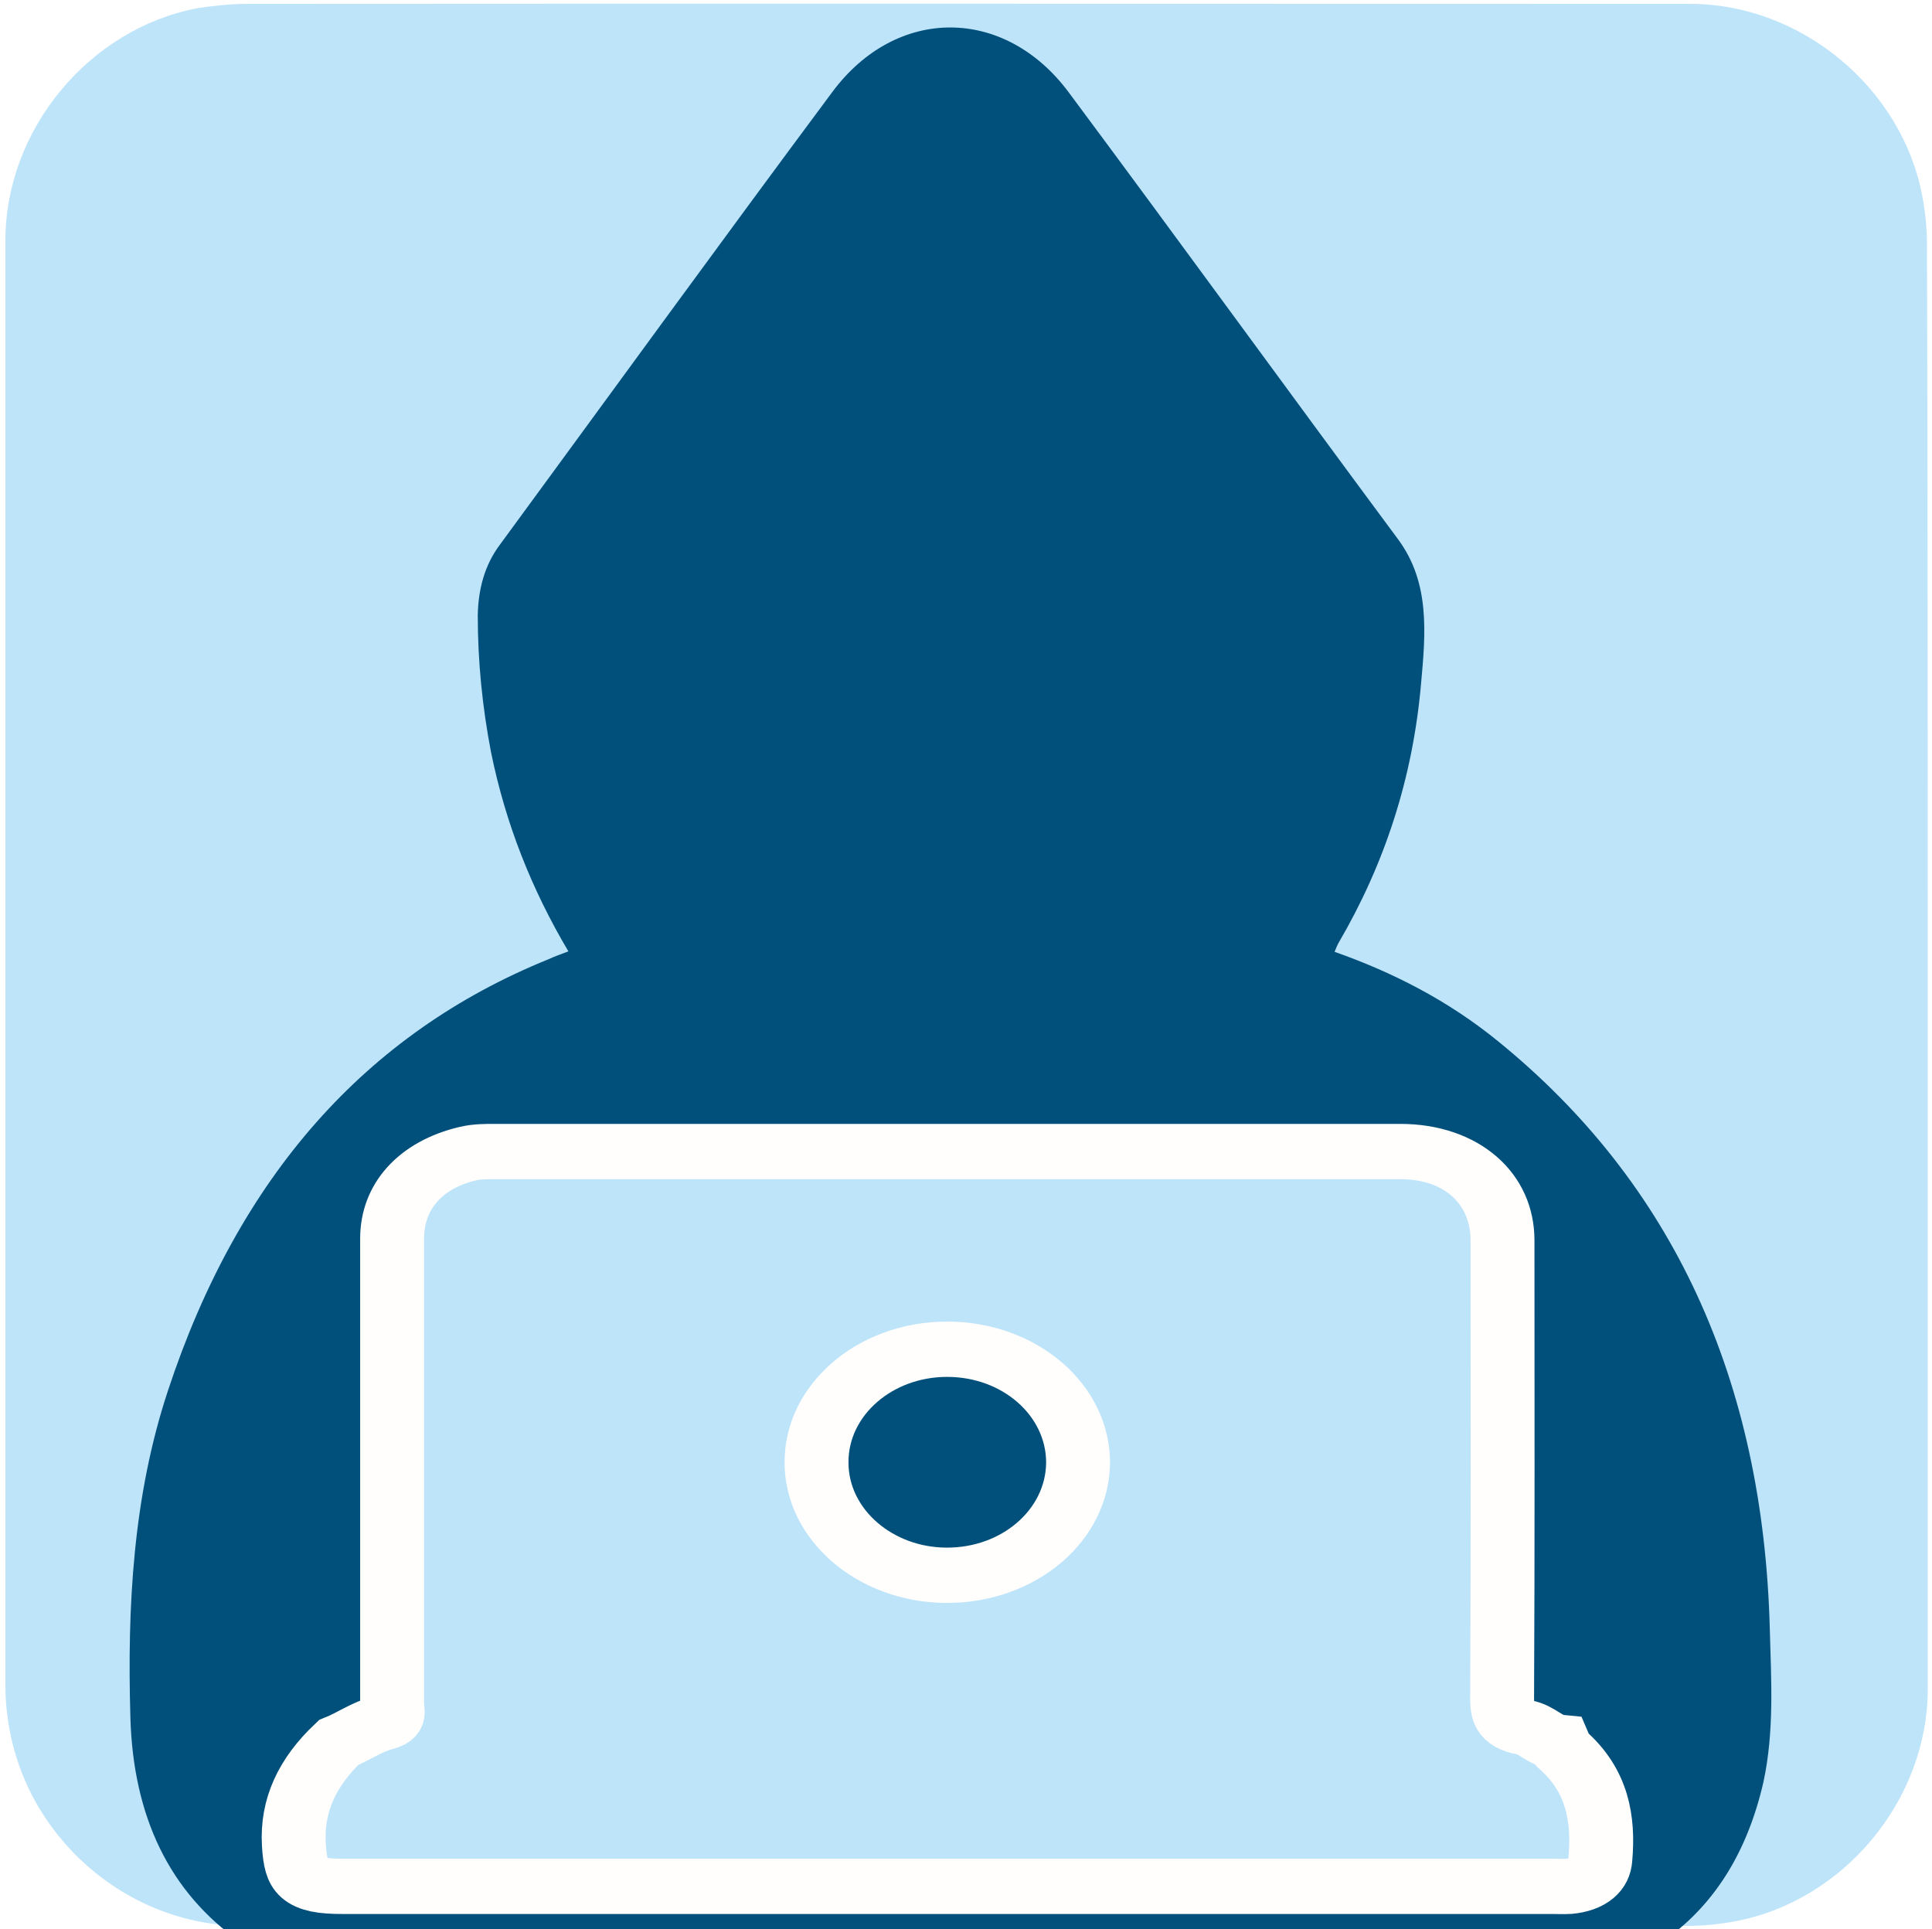
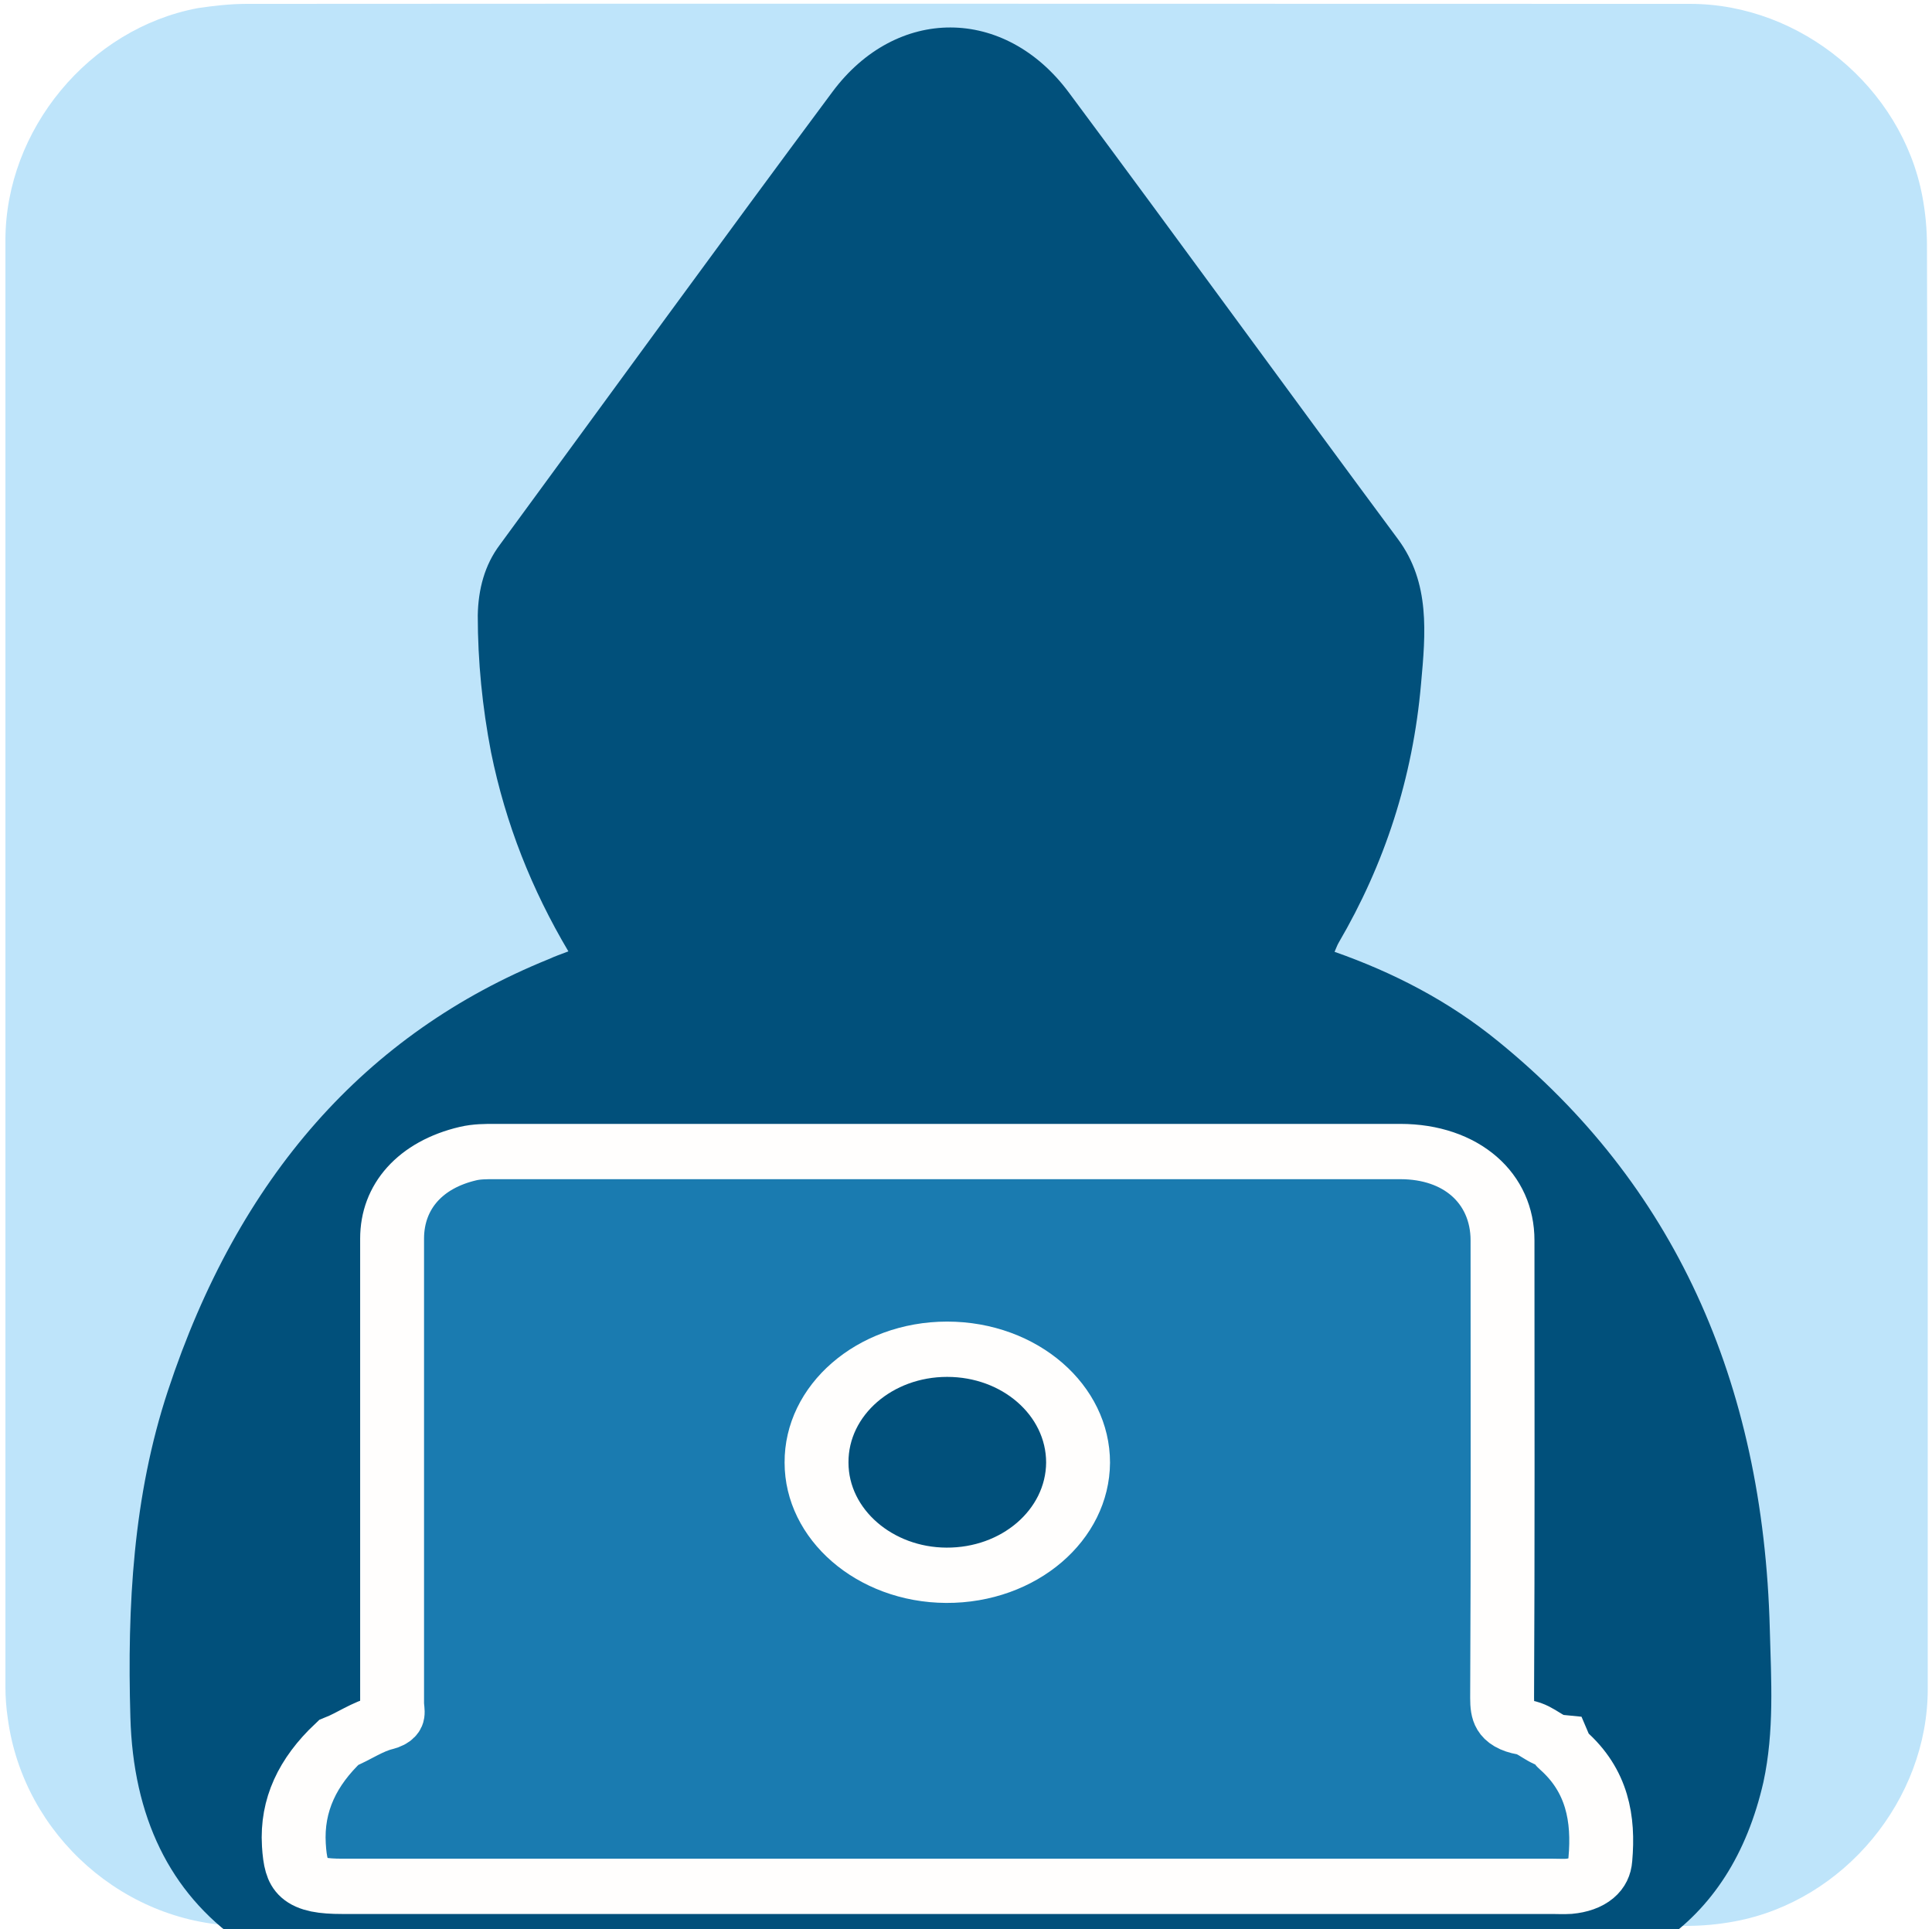
<svg xmlns="http://www.w3.org/2000/svg" viewBox="0 0 499.2 498.4" overflow="hidden" preserveAspectRatio="xMidYMid meet" id="eaf-94e7-0">
  <defs>
    <clipPath id="eaf-94e7-1">
      <rect x="0" y="0" width="499.2" height="498.4" />
    </clipPath>
    <style>#eaf-94e7-0 * {animation: 5000ms linear infinite normal both running;offset-rotate:0deg}@keyframes eaf-94e7-2{0%,100%{transform:translate(245.5px,187.7px)}}@keyframes eaf-94e7-3{0%{transform:scale(1.1595,0)}40%{transform:scale(1.1595,0)}42%{transform:scale(1.1595,1.16)}98%{transform:scale(1.1595,1.16)}100%{transform:scale(1.1595,0)}}@keyframes eaf-94e7-4{0%,100%{transform:translate(-245.5px,-182.7px)}}@keyframes eaf-94e7-5{0%{opacity:0}40%{opacity:0}46.34%{opacity:1}93.66%{opacity:1}100%{opacity:0}}</style>
  </defs>
  <g clip-path="url('#eaf-94e7-1')" style="isolation: isolate;">
    <g>
      <g>
        <path fill="#bee4fa" d="m498.1 249.4c0 62.3 0 124.7 0 187c0 28.6 -21.6 54.7 -49.7 60c-4.2 0.8 -8.5 1.2 -12.7 1.2c-124.2 0.1 -248.5 0 -372.7 0c-30.5 0 -57 -23.4 -61 -53.7c-0.4 -2.7 -0.6 -5.4 -0.6 -8.1c0 -124.5 0 -249.1 0 -373.7c0 -28.6 21.6 -54.7 49.7 -60c4.1 -0.6 8.4 -1.1 12.6 -1.1c124.4 -0.1 248.7 0 373 0c28.6 0 54.7 21.6 60 49.7c0.8 4.2 1.2 8.5 1.2 12.7c0.2 62 0.2 124 0.2 186z" />
      </g>
      <path fill="#01507b" d="m424.5 363.8c-1.4 -54.7 -21.3 -97.6 -59.3 -128.5c-10.9 -8.9 -23 -15.1 -35.8 -19.6c0.4 -0.9 0.6 -1.5 0.9 -2c10 -17.1 16.2 -35.9 18 -56.6c1 -11 2 -22 -5 -31.5c-24.1 -32.5 -47.9 -65.3 -72 -97.7c-14 -18.8 -37.6 -18.9 -51.6 -0.1c-24.4 32.8 -48.5 66 -72.7 99c-3.3 4.4 -4.7 9.7 -4.8 15.4c0 10.1 1 20 2.9 29.9c3.2 15.7 8.9 30 16.9 43.5c-1.6 0.6 -3 1.1 -4.3 1.7c-40 16.2 -67.8 47.6 -83.2 94.3c-7.6 23 -8.9 47 -8.2 71.3c0.6 21.8 8.6 38.3 24 49.1c23.7 25.2 84.3 43.1 155.2 43.1c70.6 0 130.9 -17.7 154.9 -42.7c11.6 -7.8 19.1 -19.6 22.7 -35.3c2.4 -11.1 1.7 -22.3 1.4 -33.3z" transform="matrix(1.1826 0 0 1.1826 -44.7185 -9.1612)" />
-       <path fill="#bee4fa" stroke="#fffefd" stroke-width="16" stroke-miterlimit="10" d="m93 443.3c3.9 -1.8 7.1 -4.6 11.3 -5.8c3.1 -0.9 2.1 -3.5 2.1 -5.6c0 -44.8 0 -89.6 0 -134.4c0 -12.3 7.2 -21.4 19 -24.6c2.2 -0.6 4.4 -0.6 6.6 -0.6c75.6 0 151.3 0 226.9 0c15.2 0 25.6 10.5 25.6 25.7c0 44.1 0.1 88.2 -0.1 132.4c0 4.4 0.6 7.5 5.5 8.5c3.2 0.6 5.2 3.9 8.6 4.3c0.3 0.8 0.5 1.7 1 2.2c8.8 8.9 10.4 20 9.5 31.7c-0.3 4.7 -3.2 7.3 -7.9 7.8c-1.4 0.1 -2.7 0 -4.1 0c-101 0 -202.1 0 -303.1 0c-9.7 0 -11.6 -2.3 -12.1 -12c-0.6 -11.6 3.5 -21.2 11.2 -29.6zm152.4 -113.8c-18.1 0 -32.8 14.7 -32.7 32.8c0 17.9 14.6 32.5 32.5 32.6c18.2 0.1 32.9 -14.5 33 -32.6c0 -18.1 -14.6 -32.8 -32.8 -32.8z" transform="matrix(1.0317 0 0 0.893 -8.4609 54.363)" />
+       <path fill="#1a7bb0" stroke="#fffefd" stroke-width="16" stroke-miterlimit="10" d="m93 443.3c3.9 -1.8 7.1 -4.6 11.3 -5.8c3.1 -0.9 2.1 -3.5 2.1 -5.6c0 -44.8 0 -89.6 0 -134.4c0 -12.3 7.2 -21.4 19 -24.6c2.2 -0.6 4.4 -0.6 6.6 -0.6c75.6 0 151.3 0 226.9 0c15.2 0 25.6 10.5 25.6 25.7c0 44.1 0.1 88.2 -0.1 132.4c0 4.4 0.6 7.5 5.5 8.5c3.2 0.6 5.2 3.9 8.6 4.3c0.3 0.8 0.5 1.7 1 2.2c8.8 8.9 10.4 20 9.5 31.7c-0.3 4.7 -3.2 7.3 -7.9 7.8c-1.4 0.1 -2.7 0 -4.1 0c-101 0 -202.1 0 -303.1 0c-9.7 0 -11.6 -2.3 -12.1 -12c-0.6 -11.6 3.5 -21.2 11.2 -29.6zm152.4 -113.8c-18.1 0 -32.8 14.7 -32.7 32.8c0 17.9 14.6 32.5 32.5 32.6c18.2 0.1 32.9 -14.5 33 -32.6c0 -18.1 -14.6 -32.8 -32.8 -32.8z" transform="matrix(1.0317 0 0 0.893 -8.4609 54.363)" />
      <path fill="#f7e79c" d="m251.2 222.4c-3.8 0 -7.6 0 -11.4 0c0 6.4 0 12.8 0 19.3c-1.4 -0.8 -2.6 -1.4 -3.9 -2.1c-8 -4.5 -15.6 -9.6 -22.6 -15.5c-6 -5 -11.4 -10.4 -15.9 -16.8c-3.8 -5.3 -6.8 -11.1 -8.3 -17.5c-0.6 -2.5 -0.9 -5 -0.9 -7.5c0 -19.7 0 -39.4 0 -59.1c0 -0.4 0.2 -0.6 0.5 -0.9c4.8 -3.2 9.9 -5.6 15.3 -7.6c5.7 -2.1 11.6 -3.7 17.7 -4.8c3.8 -0.7 7.7 -1.1 11.6 -1.5c6.1 -0.6 12.2 -0.7 18.3 -0.4c4.9 0.2 9.8 0.7 14.6 1.4c9.2 1.4 18.1 3.9 26.6 7.7c3.3 1.5 6.5 3.2 9.5 5.2c0.4 0.2 0.5 0.5 0.5 1c0 19.6 0 39.2 0 58.8c0 8.4 -2.4 16.2 -6.6 23.5c-3.5 6 -8.1 11.3 -13.2 16c-9.3 8.5 -19.8 15.1 -31.1 20.4c-0.2 0.1 -0.3 0.1 -0.6 0.2c-0.1 -6.6 -0.1 -13.2 -0.1 -19.8zm39.9 -39.9c0 0 0 -0.1 0 0c-0.2 0 -0.4 0.1 -0.5 0.2c-7.3 5.5 -14.6 10.9 -21.9 16.4c-0.2 0.2 -0.6 0.3 -0.9 0.3c-1.5 0 -3.1 0 -4.6 0c-0.4 0 -0.7 -0.1 -1 -0.4c-3.5 -3.5 -7 -7 -10.6 -10.6c-0.3 -0.3 -0.6 -0.5 -1.1 -0.5c-3.4 0 -6.8 0 -10.2 0c-0.5 0 -0.8 0.1 -1.1 0.5c-3.5 3.5 -7 7.1 -10.6 10.6c-0.3 0.3 -0.6 0.4 -1 0.4c-1.5 0 -3.1 0 -4.6 0c-0.3 0 -0.6 -0.1 -0.9 -0.3c-7.3 -5.5 -14.6 -10.9 -21.9 -16.4c-0.2 -0.1 -0.3 -0.2 -0.6 -0.4c0.1 0.2 0.1 0.3 0.2 0.4c5.6 9.3 11.1 18.6 16.7 27.9c0.2 0.3 0.4 0.4 0.7 0.4c7.3 0 14.7 0 22 0c0.2 0 0.6 -0.1 0.7 -0.3c1.7 -1.7 3.4 -3.3 5 -5c0.1 -0.1 0.2 -0.2 0.4 -0.4c1.8 1.8 3.5 3.5 5.3 5.3c0.3 0.3 0.6 0.4 0.9 0.4c7.3 0 14.5 0 21.8 0c0.4 0 0.7 -0.1 0.9 -0.5c3.8 -6.4 7.6 -12.8 11.5 -19.1c1.9 -3.1 3.7 -6 5.4 -8.9zm-97.2 -40.6c0.1 0 0.1 0.1 0.2 0.1c1.3 -0.9 2.6 -1.8 3.9 -2.7c3.1 -2.1 6.2 -4.1 9.6 -5.5c2.8 -1.2 5.6 -1.6 8.6 -0.8c2.9 0.8 5.3 2.5 7.4 4.6c2.1 2.1 3.7 4.6 5.3 7.1c0.3 0.5 0.6 1 1 1.4c2.1 2.2 5.6 2.3 7.8 0.3c2.3 -2.1 2.6 -5.5 0.7 -7.9c-0.8 -1.1 -1.7 -2.1 -2.5 -3.2c-2.8 -3.6 -6.1 -6.6 -10.3 -8.5c-5.5 -2.5 -11.1 -2.7 -16.6 -0.1c-4.9 2.2 -8.7 5.7 -11.8 10c-1.2 1.7 -2.2 3.5 -3.3 5.2zm103 0.1c0 -0.2 0 -0.3 0 -0.3c-1.2 -3.3 -2.6 -6.5 -4.7 -9.4c-2.8 -3.7 -6.4 -6.1 -11 -6.9c-2.6 -0.4 -5.1 -0.5 -7.7 -0.4c-2.6 0 -5.1 0.6 -7.5 1.6c-3.9 1.6 -7.1 4.2 -9.8 7.4c-1.2 1.4 -2.3 2.9 -3.5 4.4c-1.3 1.5 -1.8 3.2 -1.3 5.1c0.6 2.3 2.1 3.9 4.4 4.4c2.3 0.5 4.3 -0.2 5.7 -2.2c0.8 -1.1 1.6 -2.3 2.4 -3.4c2.2 -3.1 4.6 -6.1 7.8 -8.4c2.1 -1.6 4.5 -2.7 7.2 -2.9c2.3 -0.2 4.4 0.5 6.4 1.6c2.9 1.6 5.4 3.8 7.8 6c1.2 0.9 2.5 2.2 3.8 3.4zm-97.3 11.6c7.8 8.1 22.2 7.1 28.6 0c-7.2 -7.7 -21.5 -7.6 -28.6 0zm63.1 0c7.2 7.7 21.6 7.6 28.5 0c-7.1 -7.7 -21.6 -7.6 -28.5 0z" transform="matrix(1.1595 0 0 0 -39.1473 187.7)" opacity="0" style="animation-name: eaf-94e7-2, eaf-94e7-3, eaf-94e7-4, eaf-94e7-5; animation-composition: replace, add, add, replace;" />
    </g>
  </g>
</svg>
